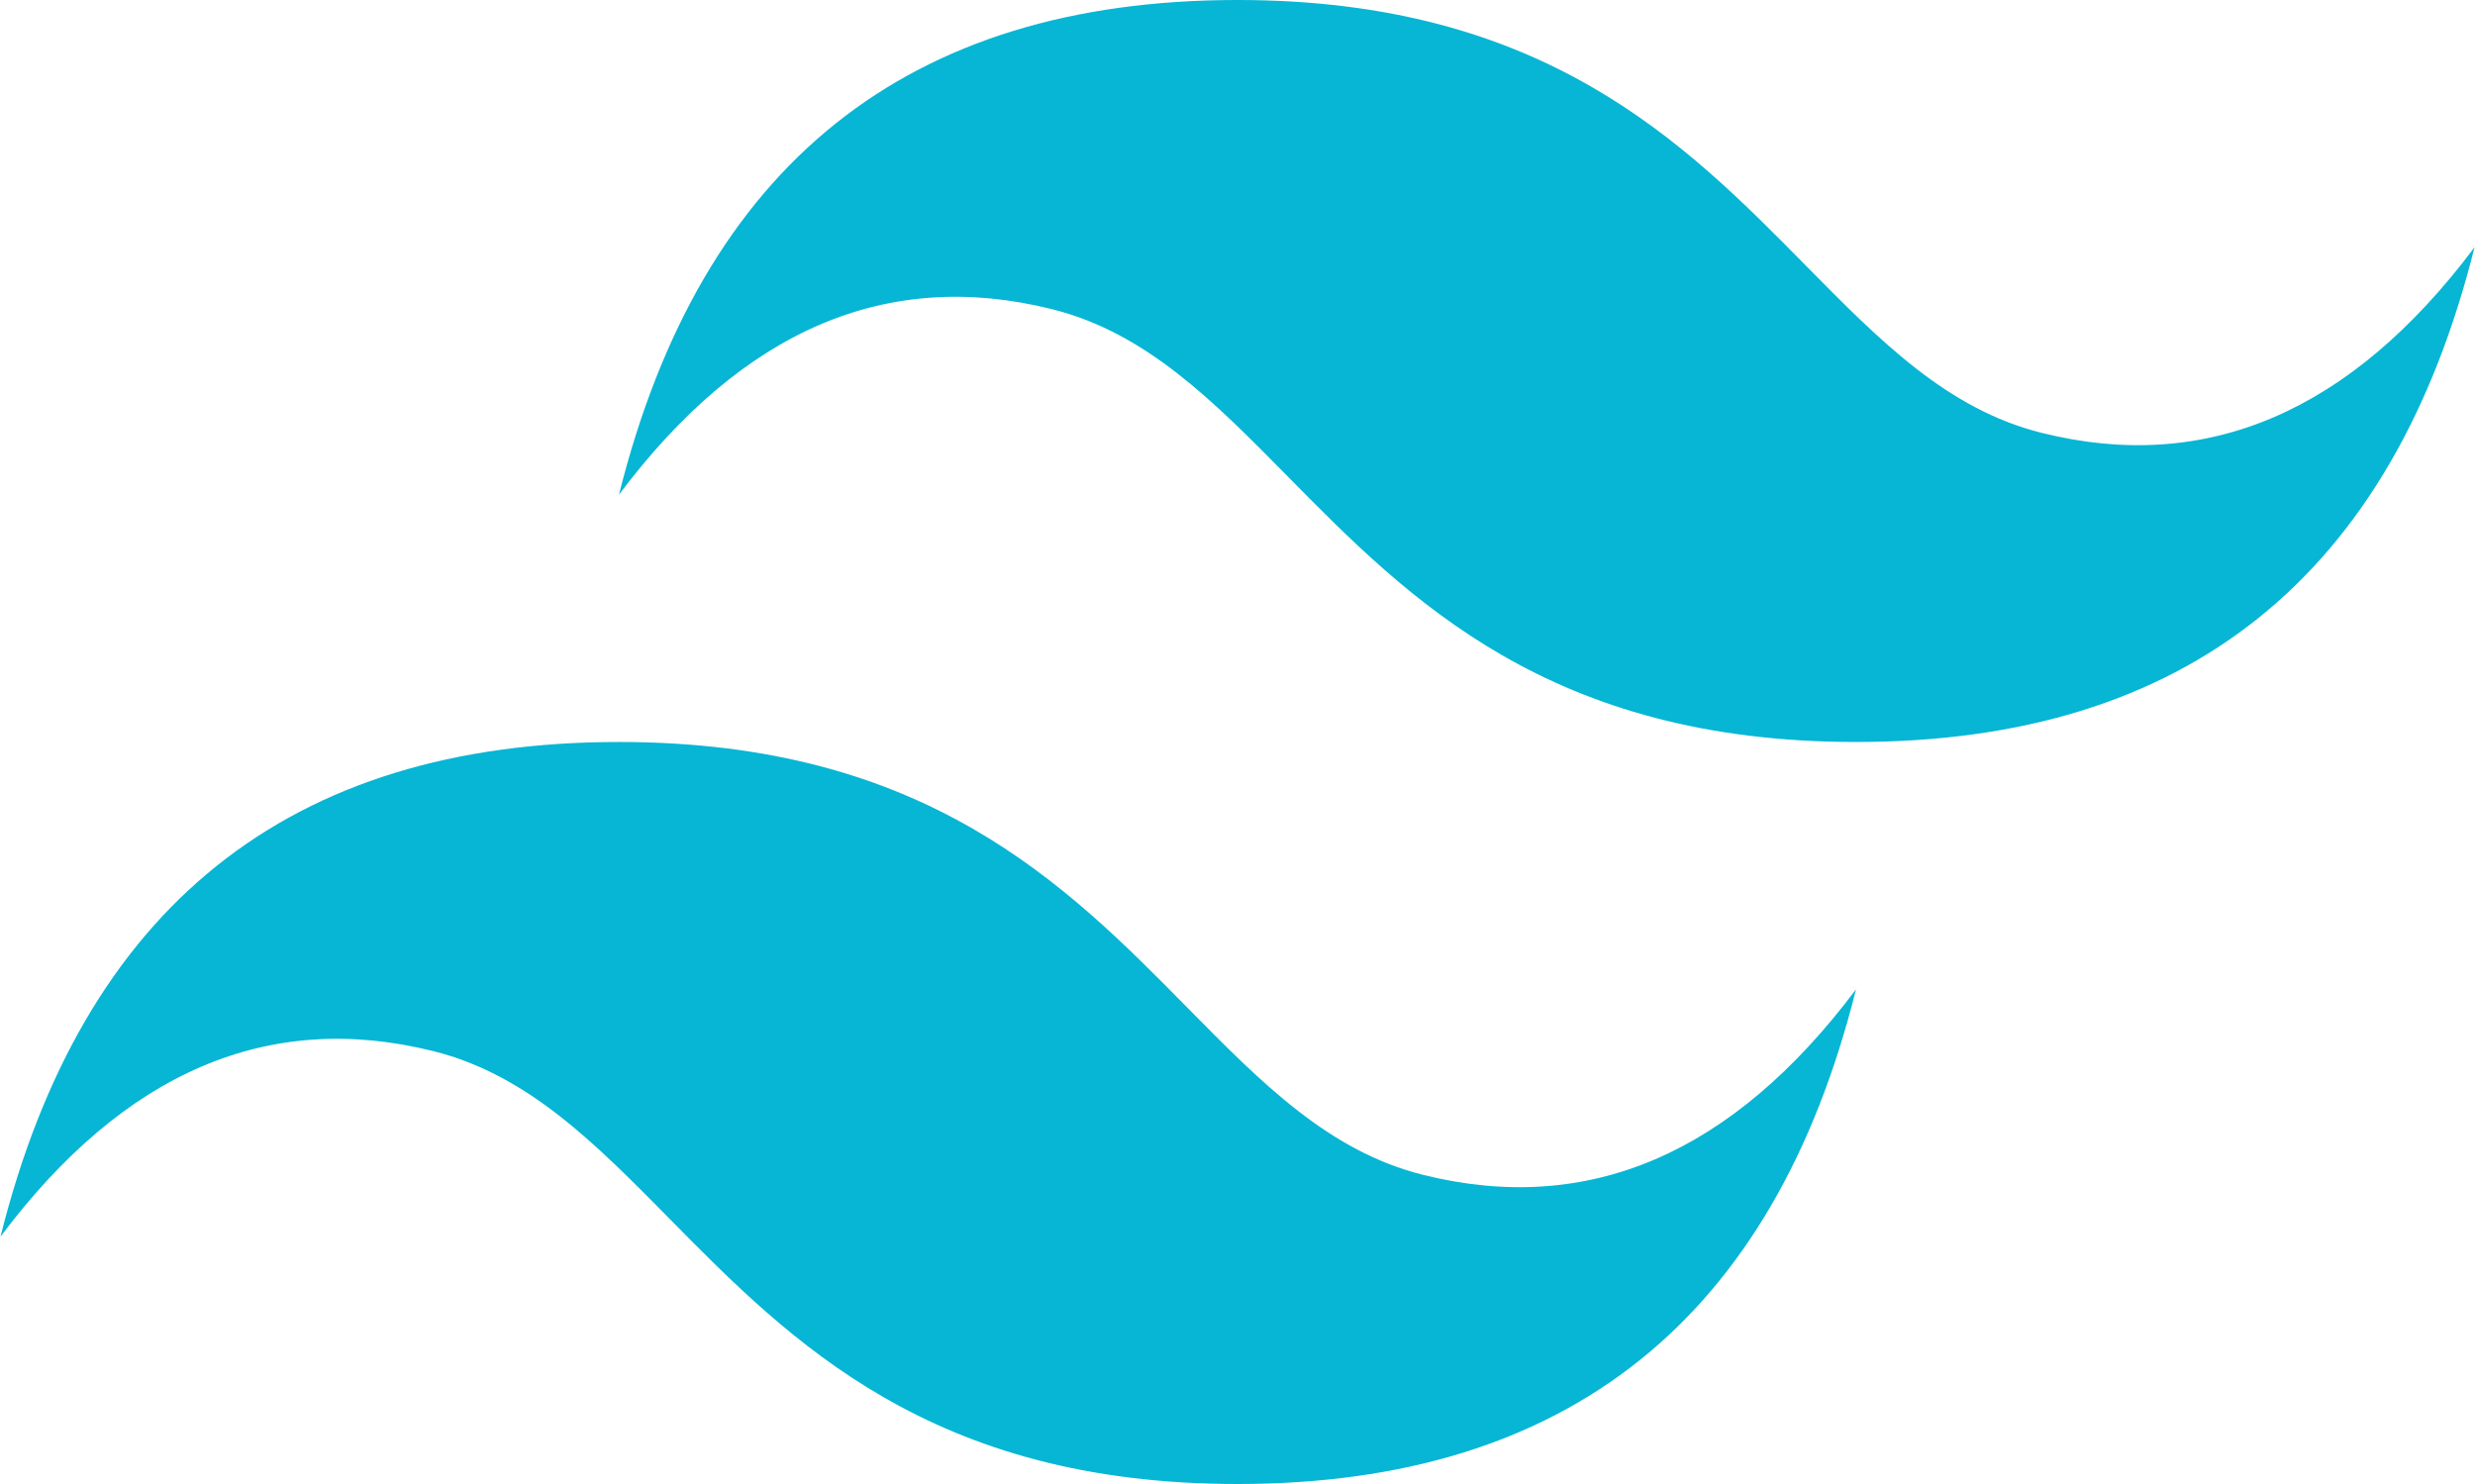
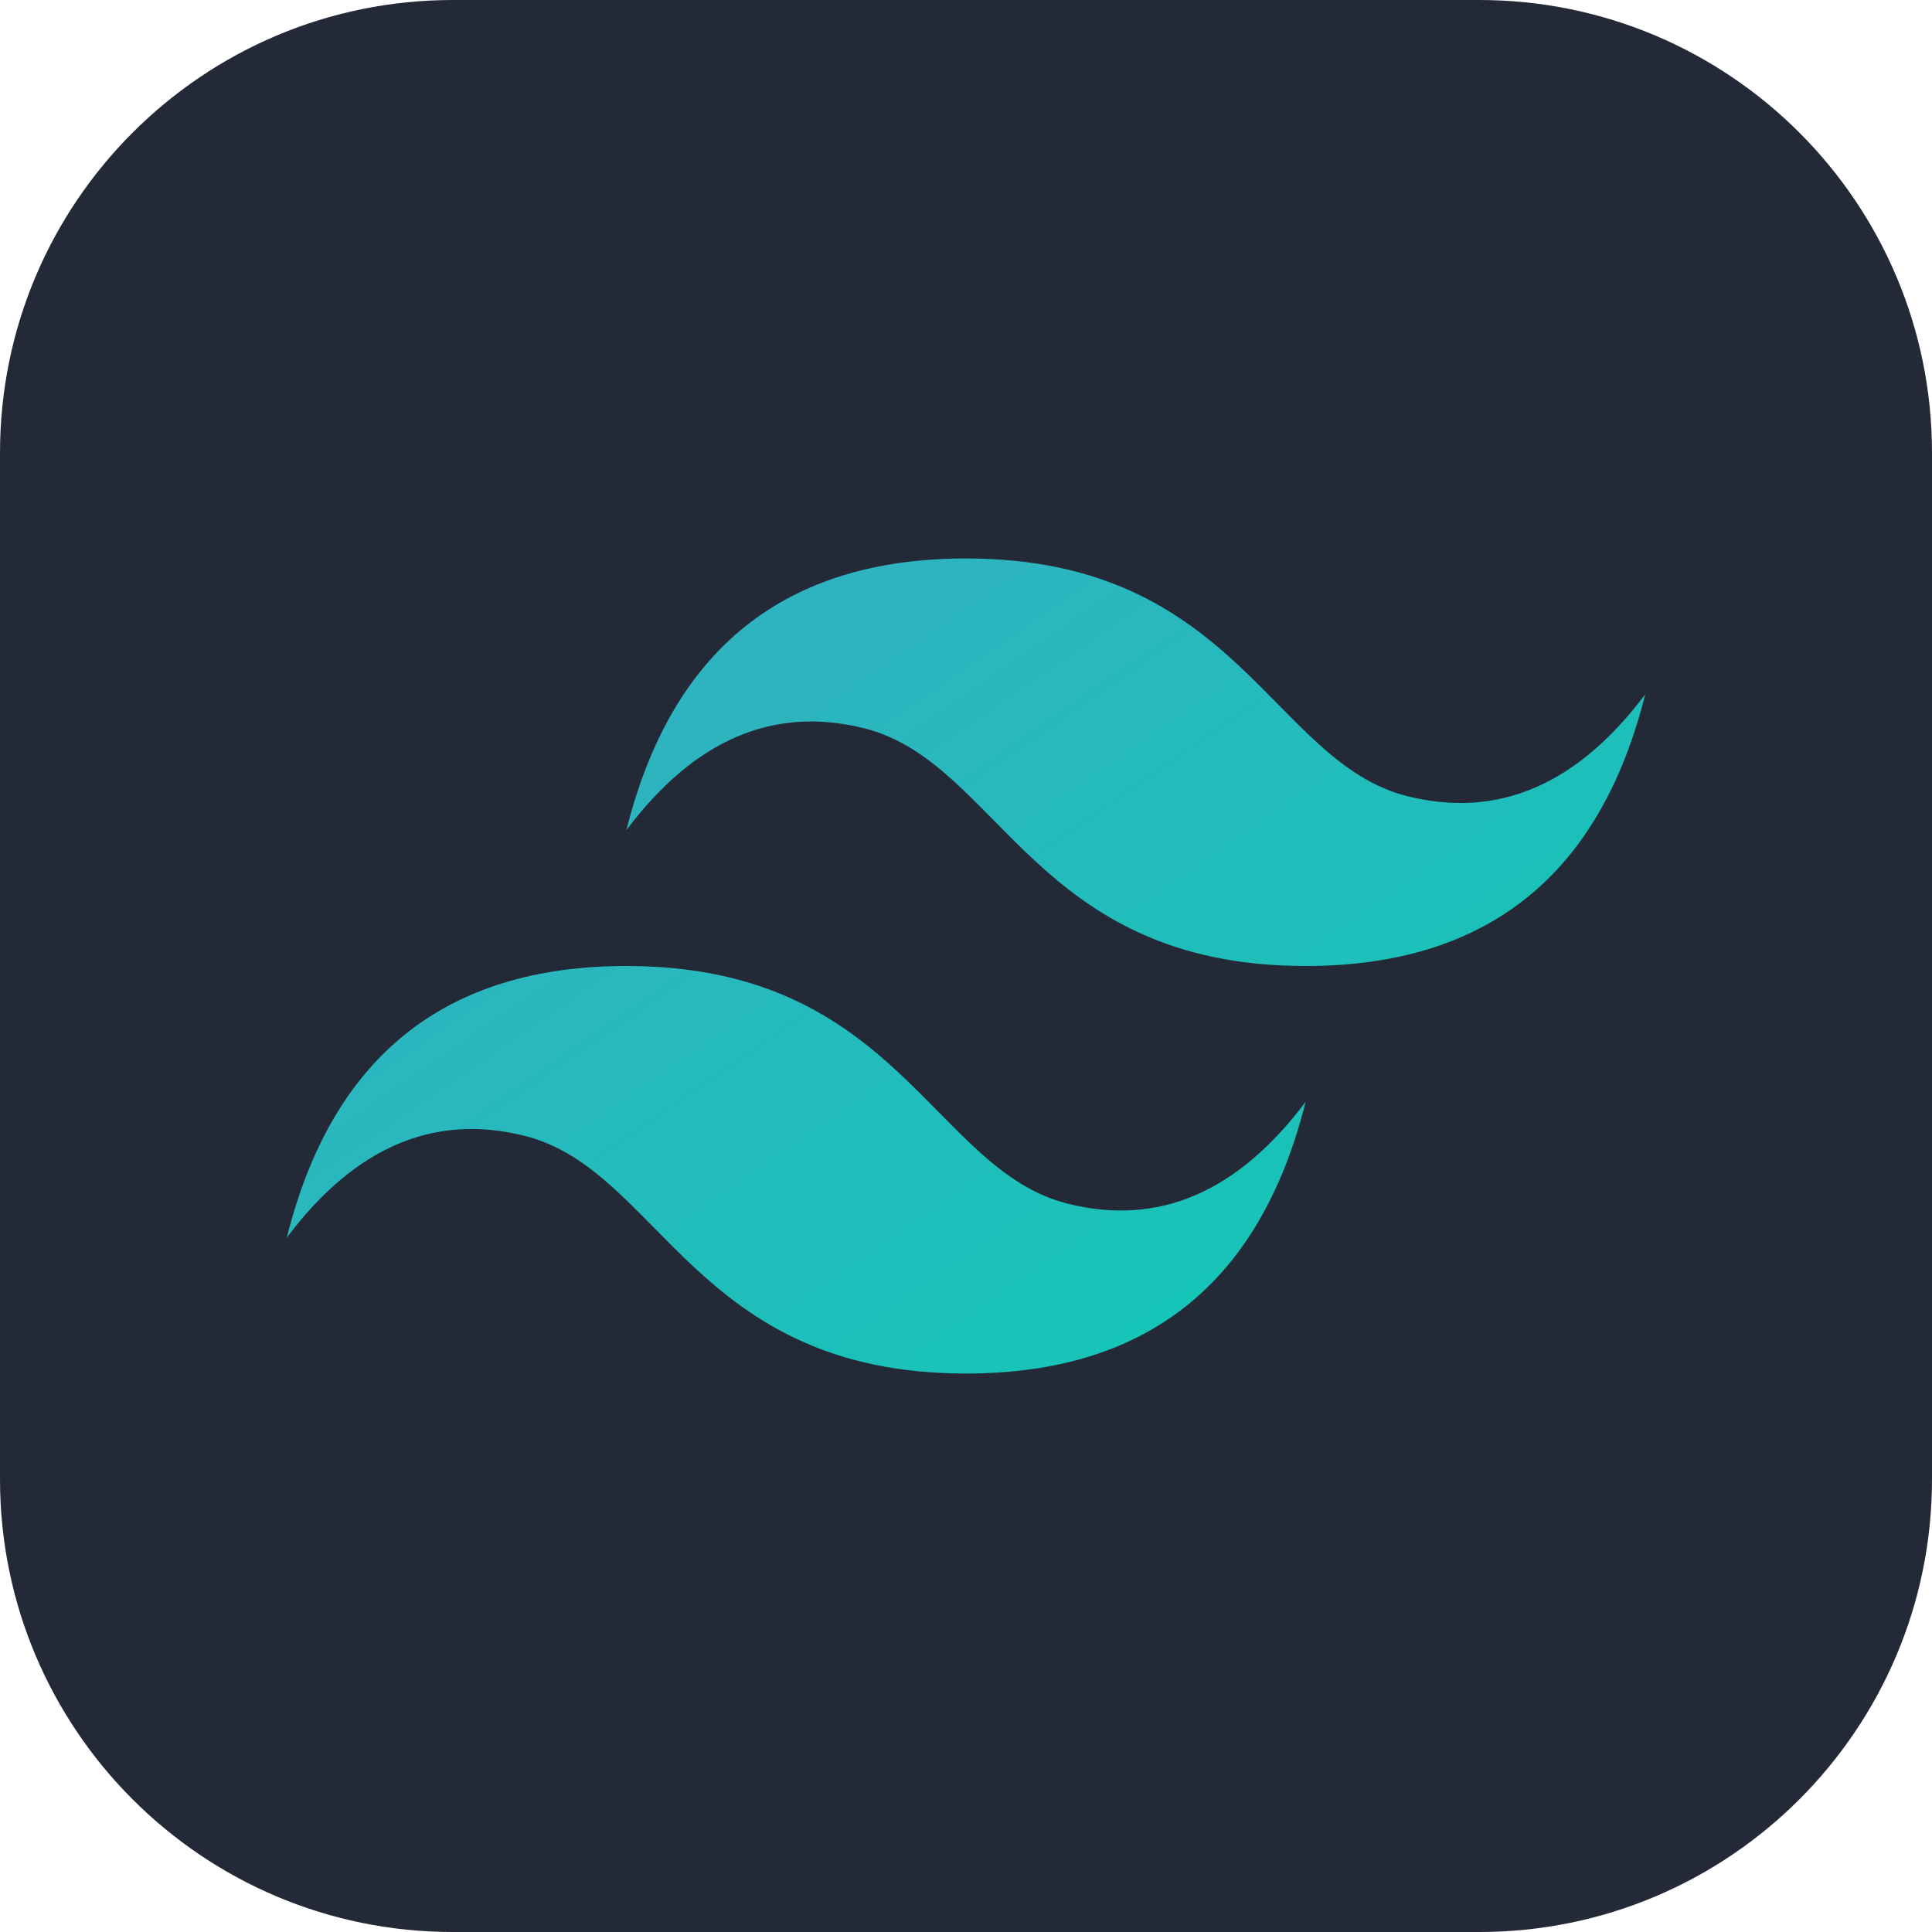
- <svg xmlns="http://www.w3.org/2000/svg" height="1499" viewBox=".15 .13 799.7 479.69" width="2500">
-   <path d="m400 .13c-106.63 0-173.27 53.3-199.93 159.89 39.99-53.3 86.64-73.28 139.95-59.96 30.42 7.6 52.16 29.67 76.23 54.09 39.2 39.78 84.57 85.82 183.68 85.82 106.62 0 173.27-53.3 199.92-159.9-39.98 53.3-86.63 73.29-139.95 59.97-30.41-7.6-52.15-29.67-76.22-54.09-39.2-39.78-84.58-85.82-183.68-85.82zm-199.93 239.84c-106.62 0-173.27 53.3-199.92 159.9 39.98-53.3 86.63-73.29 139.95-59.96 30.41 7.61 52.15 29.67 76.22 54.08 39.2 39.78 84.58 85.83 183.68 85.83 106.63 0 173.27-53.3 199.93-159.9-39.99 53.3-86.64 73.29-139.95 59.96-30.42-7.59-52.16-29.67-76.23-54.08-39.2-39.78-84.57-85.83-183.68-85.83z" fill="#06b6d4" />
+ <svg xmlns="http://www.w3.org/2000/svg" width="256" height="256" fill="none" viewBox="0 0 256 256">
+   <rect width="256" height="256" fill="#242938" rx="60" />
+   <path fill="url(#paint0_linear_2_119)" fill-rule="evenodd" d="M83 110C88.999 86.001 104.001 74 128 74C164 74 168.5 101 186.5 105.5C198.501 108.501 209 104.001 218 92C212.001 115.999 196.999 128 173 128C137 128 132.5 101 114.5 96.5C102.499 93.499 92 97.999 83 110ZM38 164C43.999 140.001 59.001 128 83 128C119 128 123.5 155 141.5 159.5C153.501 162.501 164 158.001 173 146C167.001 169.999 151.999 182 128 182C92 182 87.5 155 69.5 150.5C57.499 147.499 47 151.999 38 164Z" clip-rule="evenodd" />
+   <defs>
+     <linearGradient id="paint0_linear_2_119" x1="86.5" x2="163.5" y1="74" y2="185.5" gradientUnits="userSpaceOnUse">
+       <stop stop-color="#32B1C1" />
+       <stop offset="1" stop-color="#14C6B7" />
+     </linearGradient>
+   </defs>
</svg>
